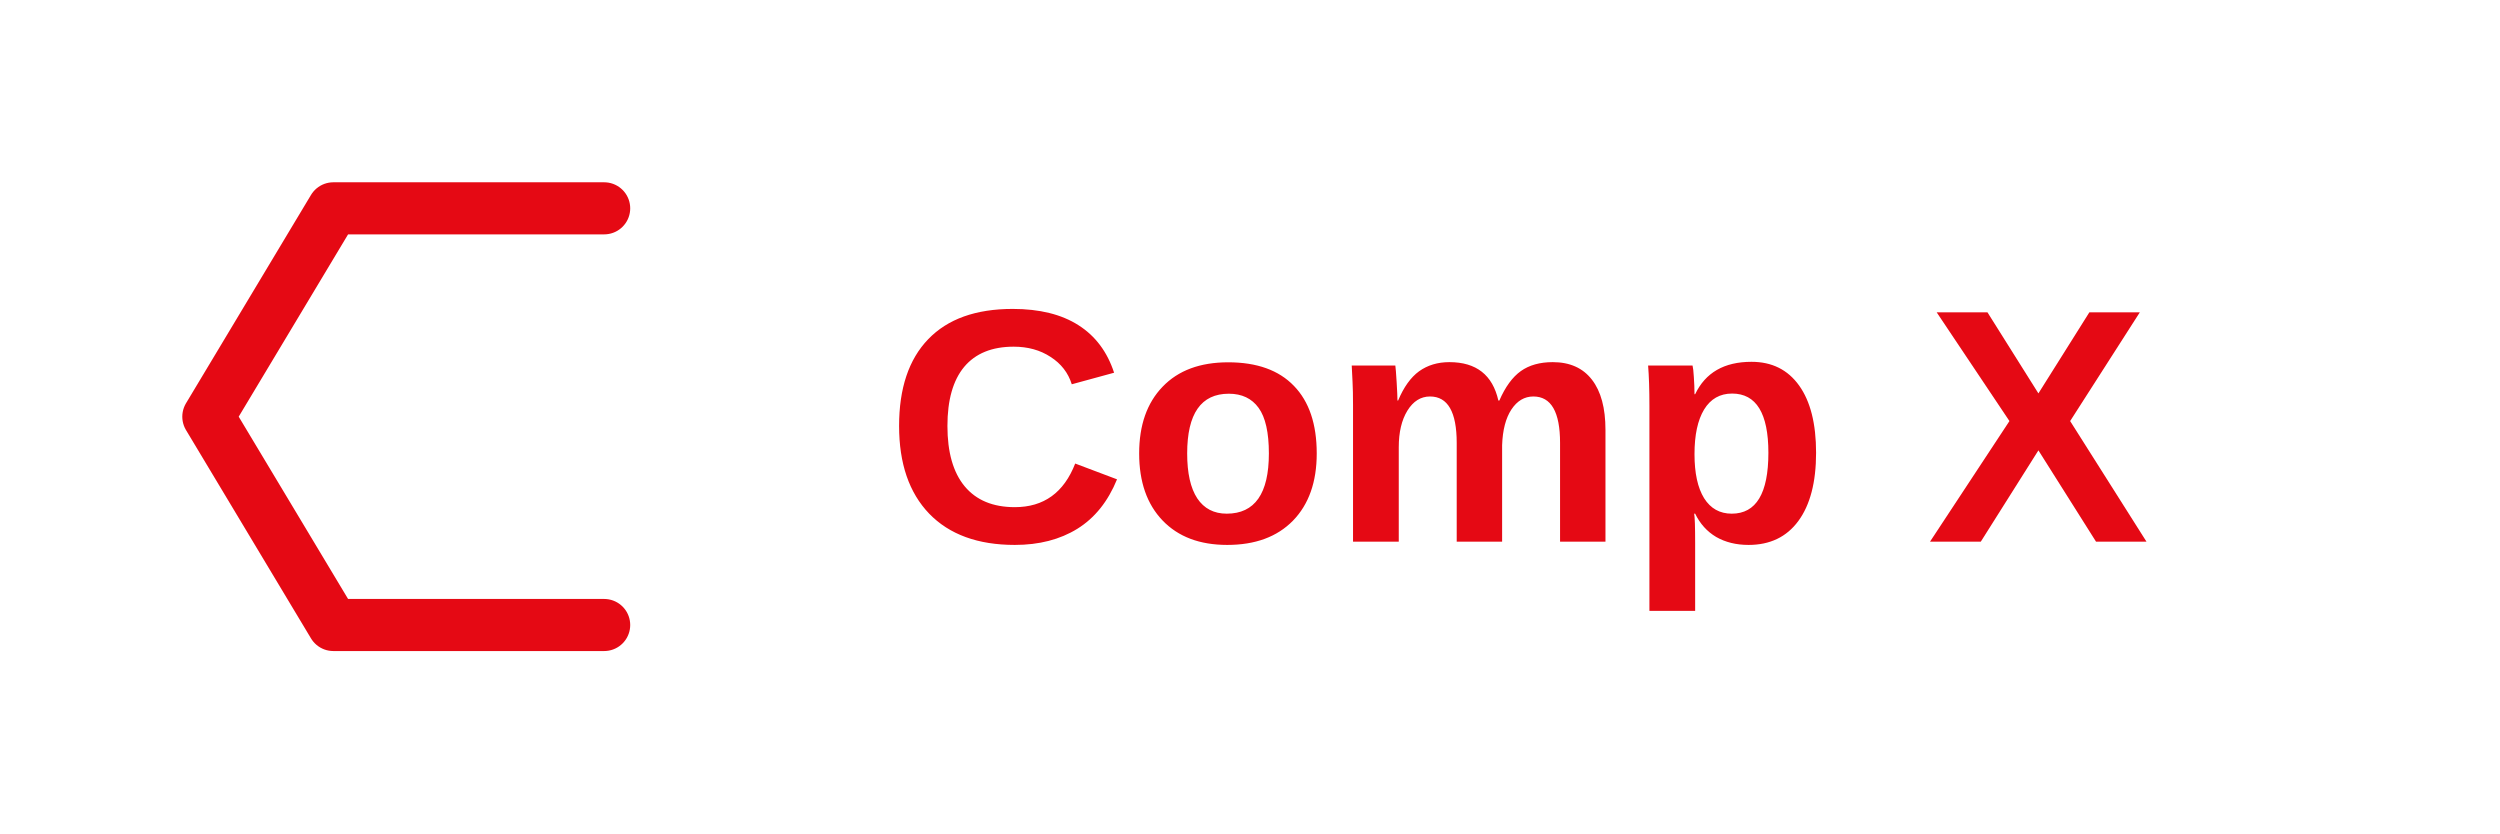
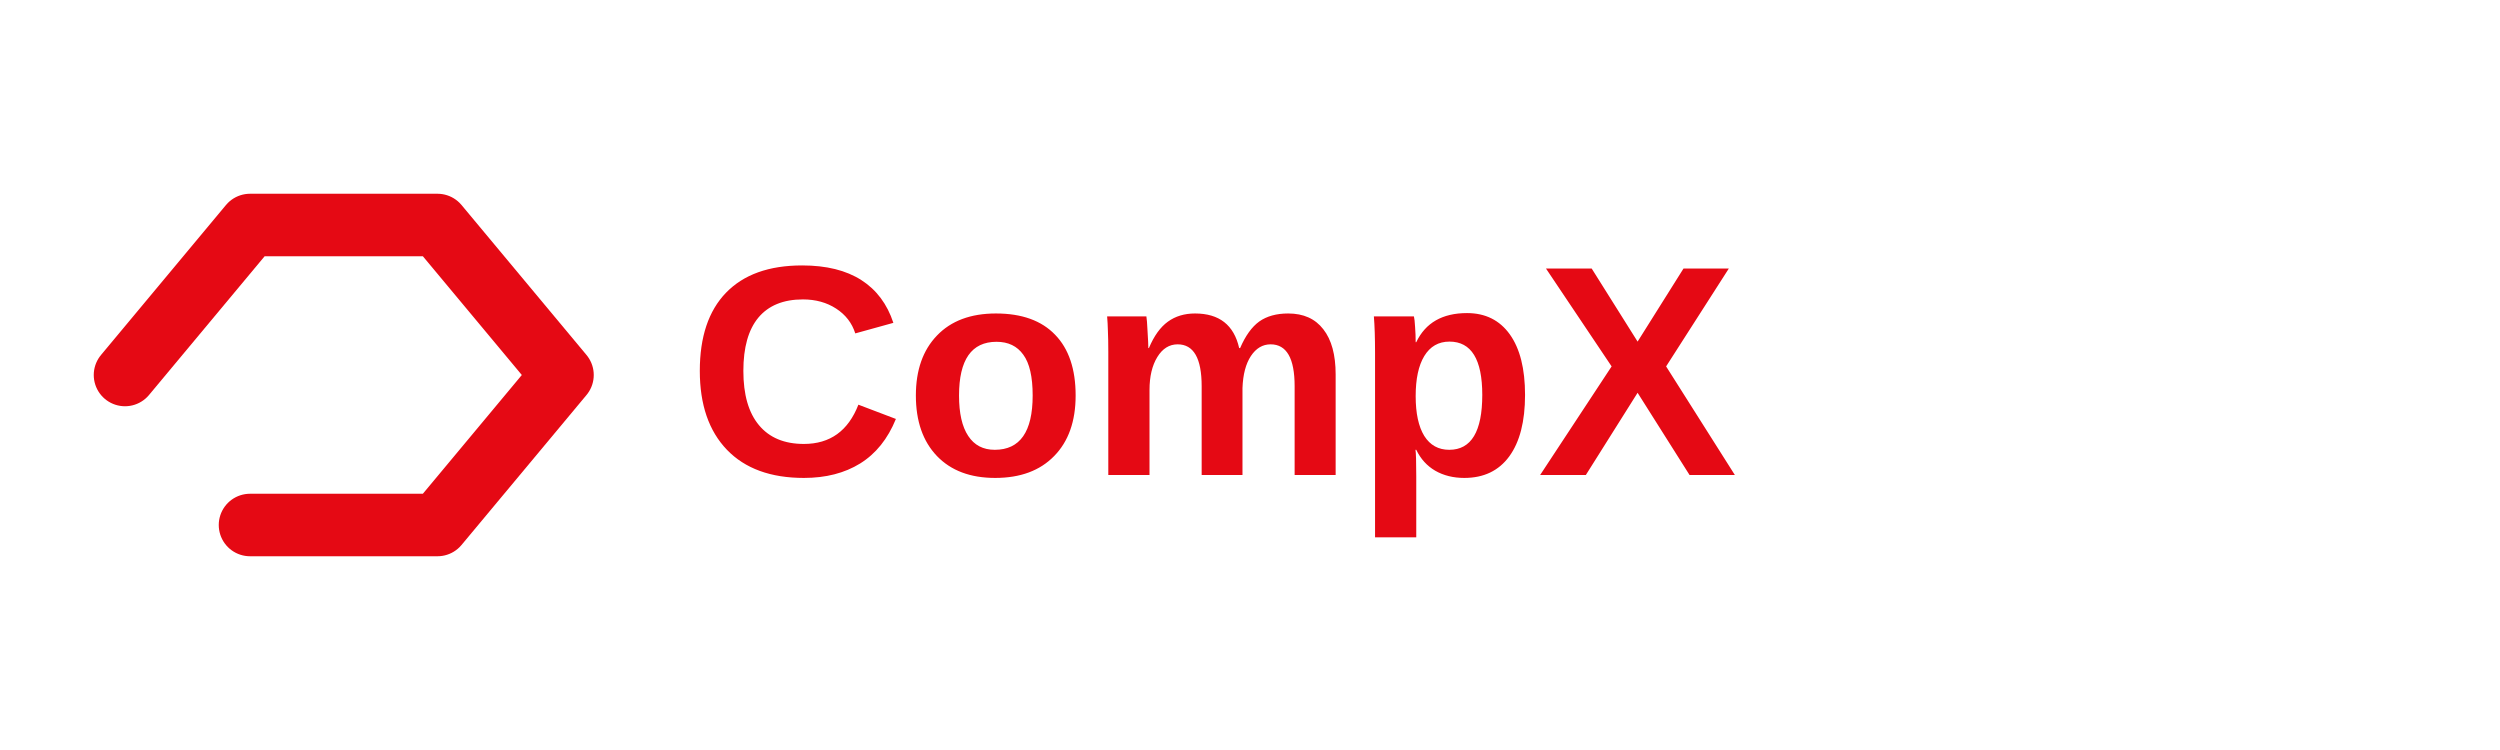
- <svg xmlns="http://www.w3.org/2000/svg" width="240" height="80" viewBox="0 0 240 80">
-   <path d="M58 20 L32 20 L20 40 L32 60 L58 60" fill="none" stroke="#E50914" stroke-width="5" stroke-linejoin="round" stroke-linecap="round" />
-   <g font-family="Arial, Helvetica, sans-serif" fill="#E50914">
-     <text x="85" y="52" font-size="32" font-weight="700">Comp</text>
-     <text x="185" y="52" font-size="32" font-weight="700">X</text>
-   </g>
+ <svg xmlns="http://www.w3.org/2000/svg" width="200" height="60" viewBox="0 0 200 60">
+   <path d="M10 30 L20 18 L35 18 L45 30 L35 42 L20 42" fill="none" stroke="#E50914" stroke-width="5" stroke-linejoin="round" stroke-linecap="round" />
+   <text x="55" y="38" font-family="Arial, Helvetica, sans-serif" font-size="24" font-weight="700" fill="#E50914">CompX</text>
</svg>
